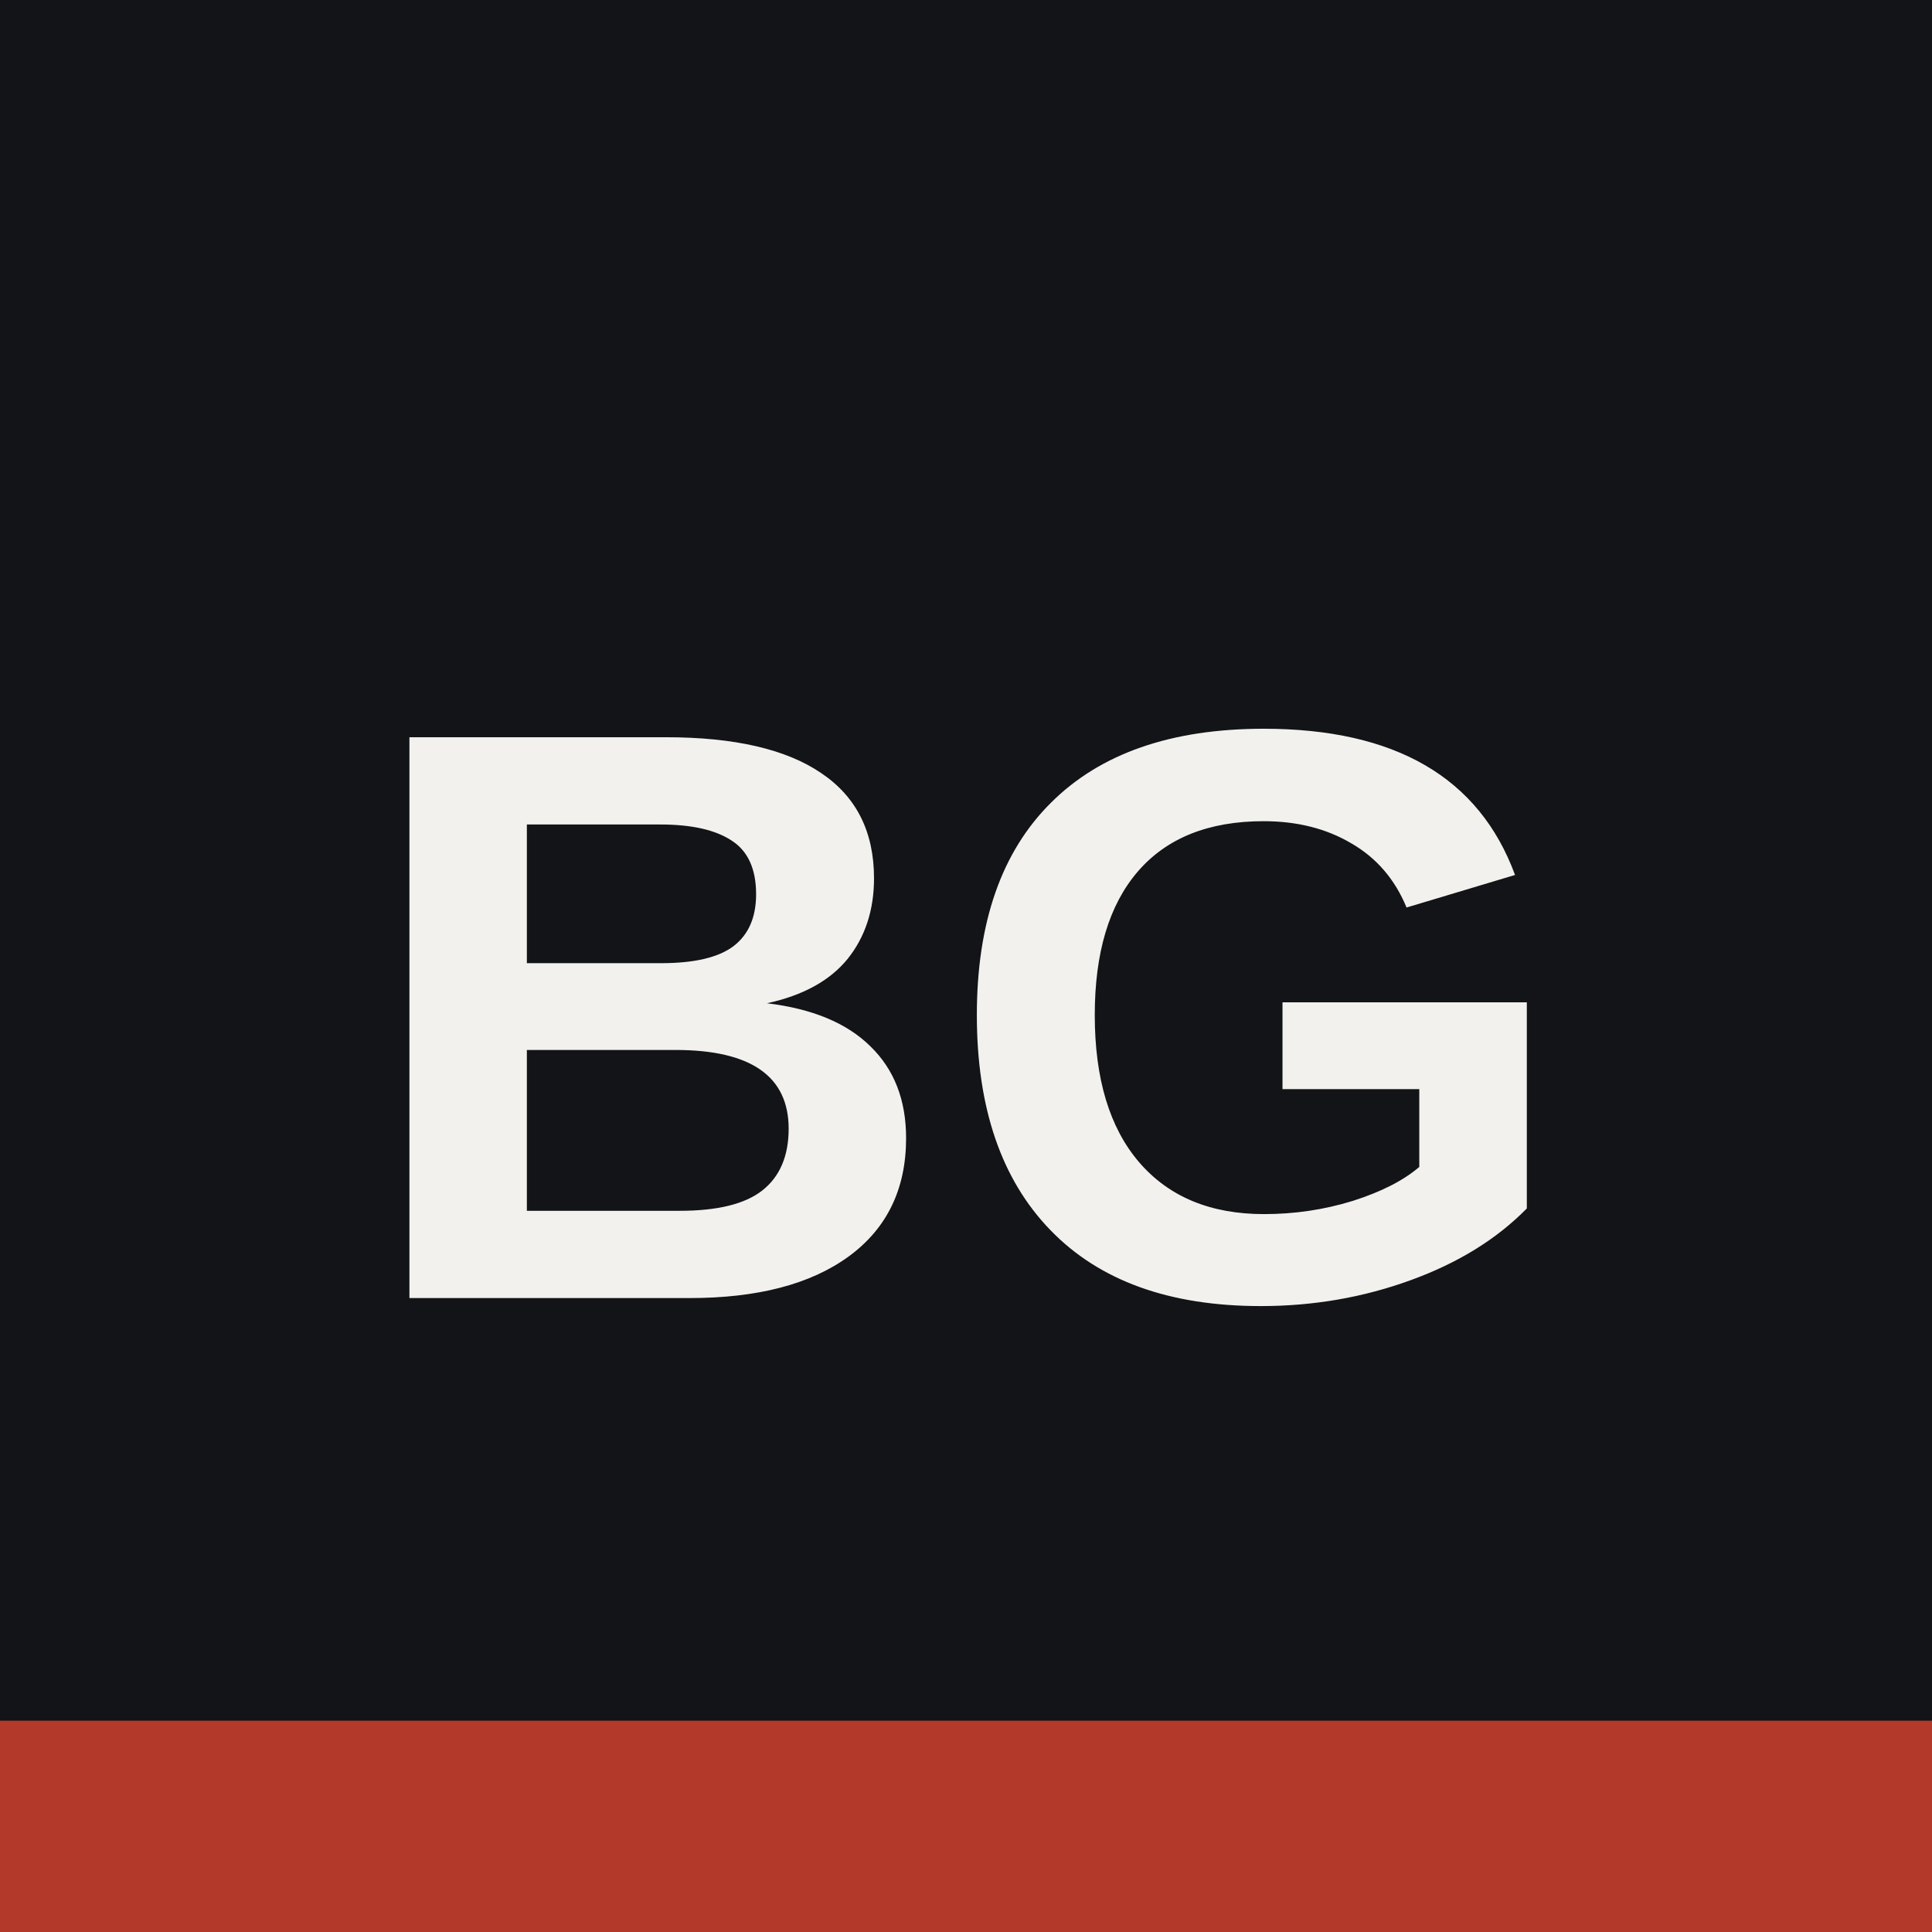
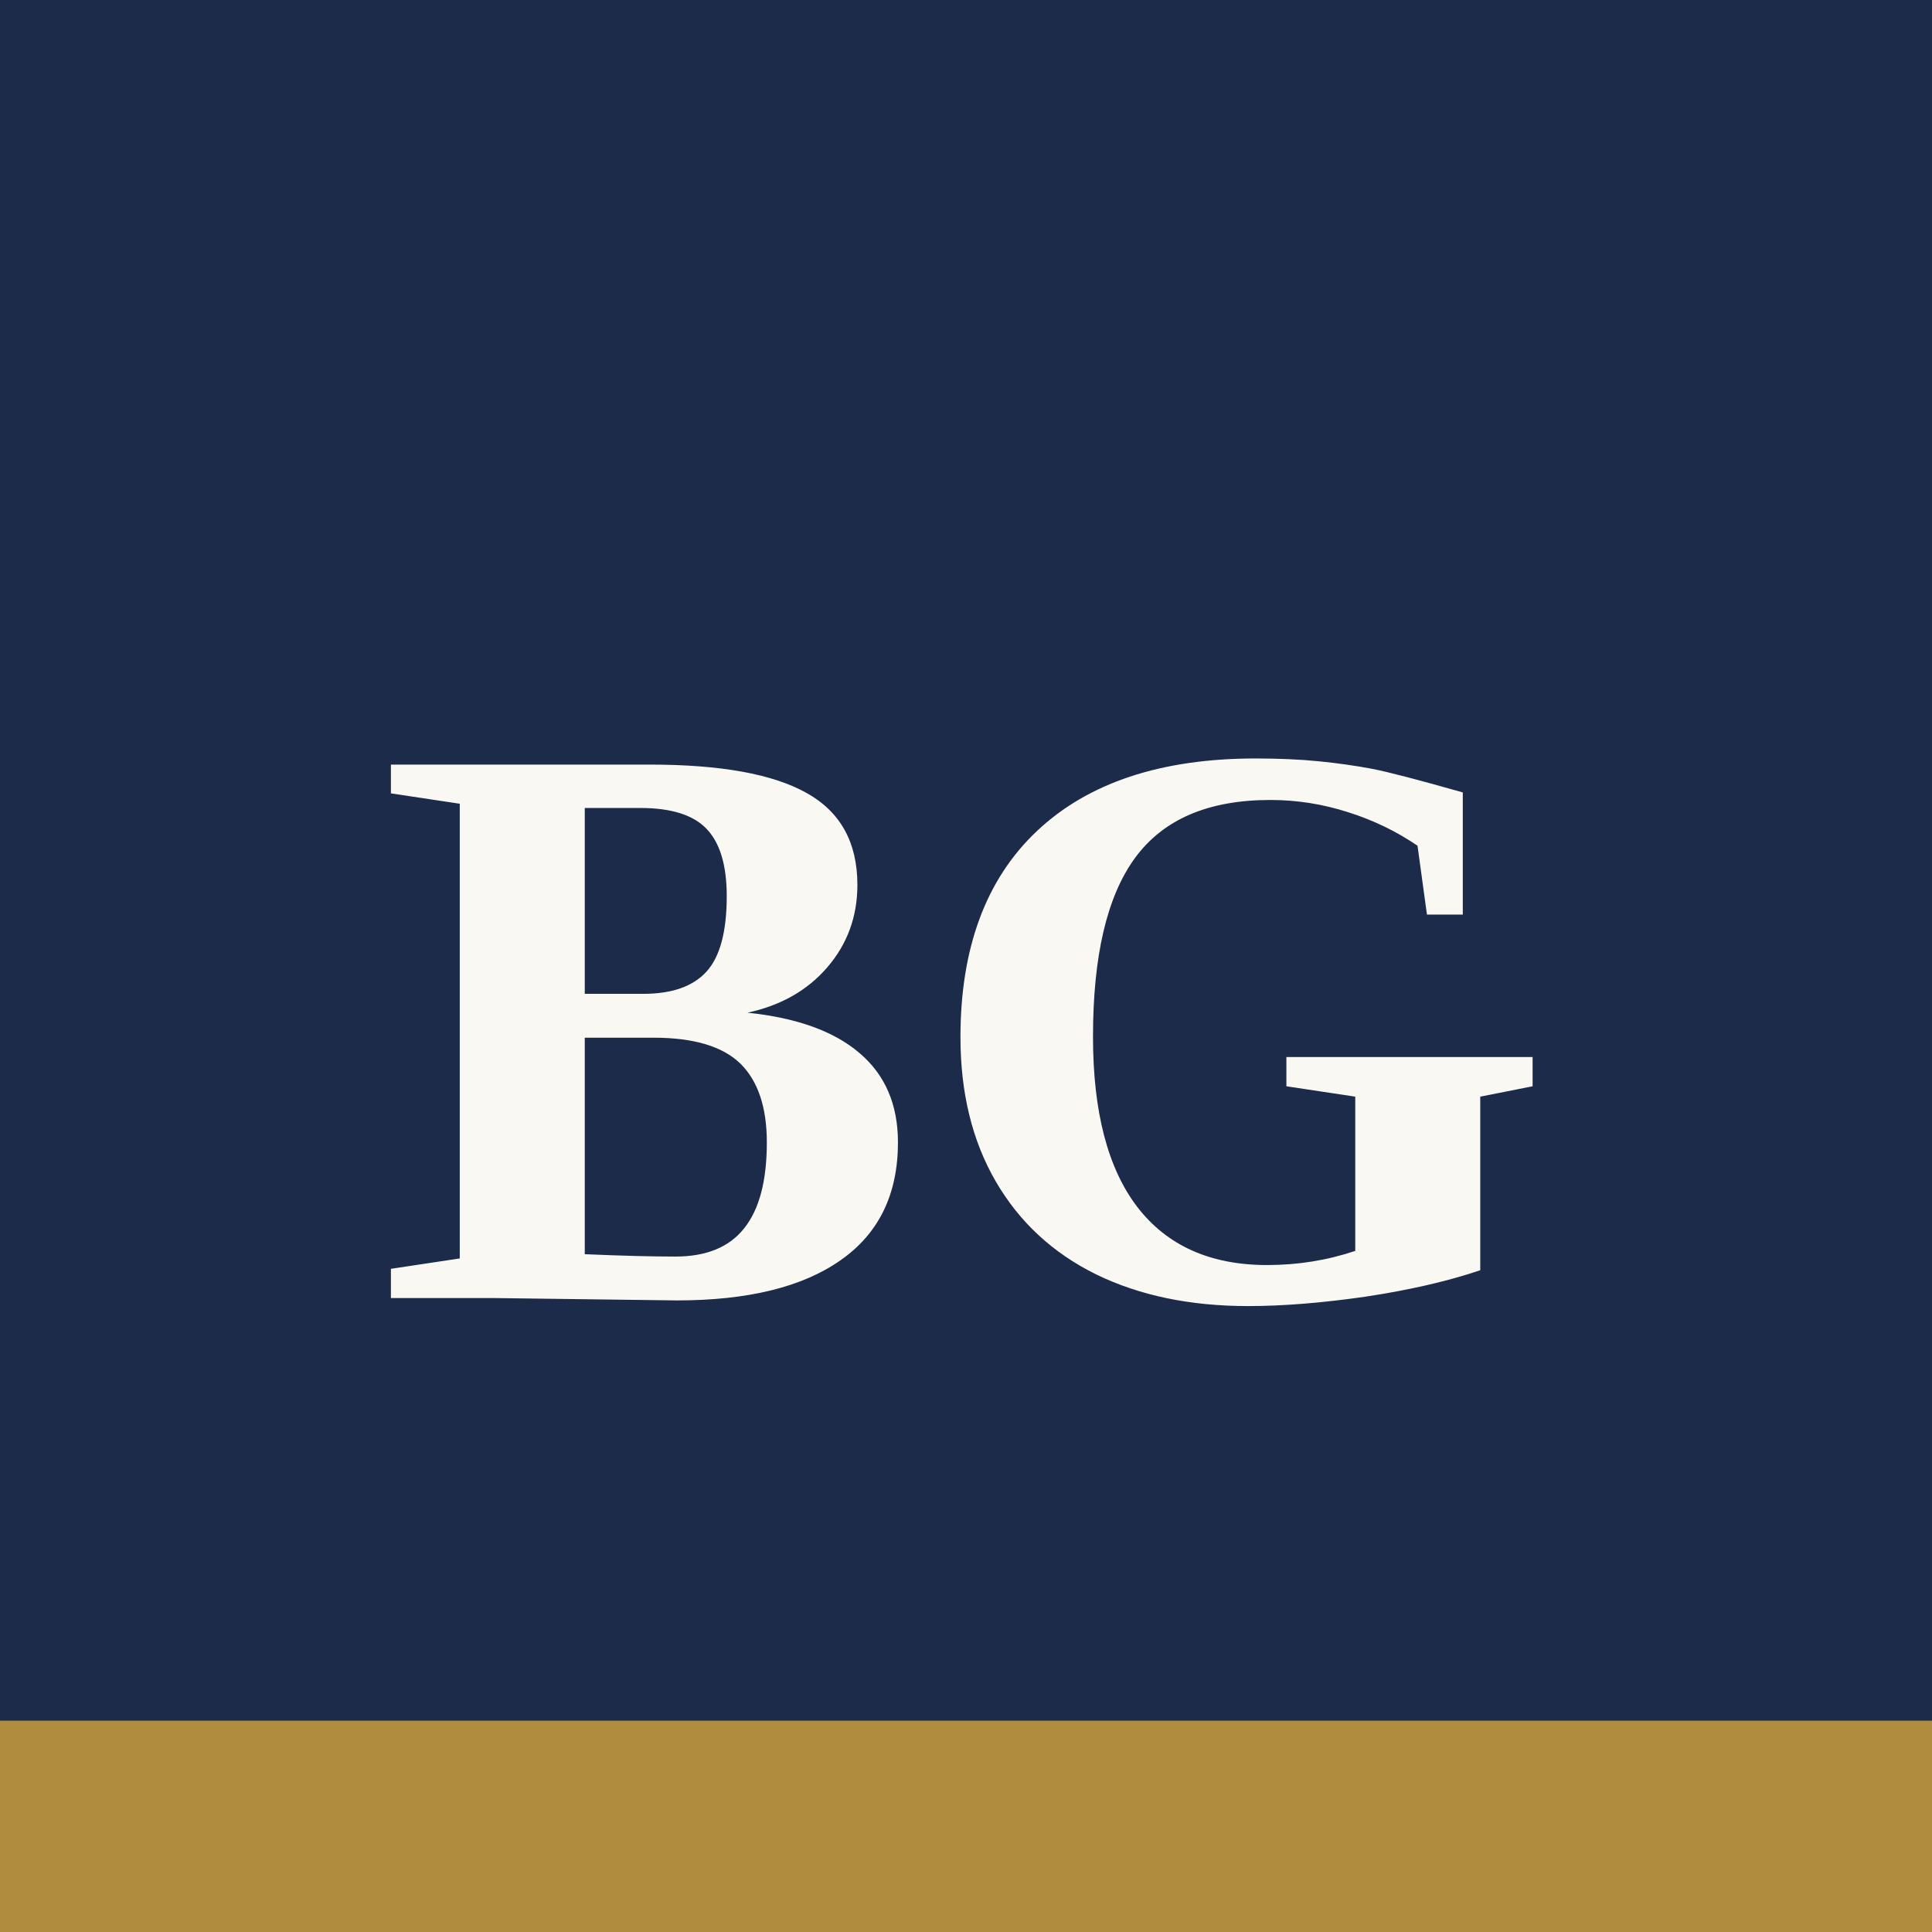
<svg xmlns="http://www.w3.org/2000/svg" viewBox="0 0 64 64">
-   <rect width="64" height="64" fill="#121417" />
-   <text x="32" y="43" font-family="Arial,Helvetica,sans-serif" font-weight="bold" font-size="27" fill="#F2F1ED" text-anchor="middle">BG</text>
-   <rect y="57" width="64" height="7" fill="#B33A2B" />
+   <rect width="64" height="64" fill="#1C2B4A" />
+   <text x="32" y="43" font-family="Georgia,'Times New Roman',serif" font-weight="bold" font-size="27" fill="#FAF8F3" text-anchor="middle">BG</text>
+   <rect y="57" width="64" height="7" fill="#B08C3E" />
</svg>
